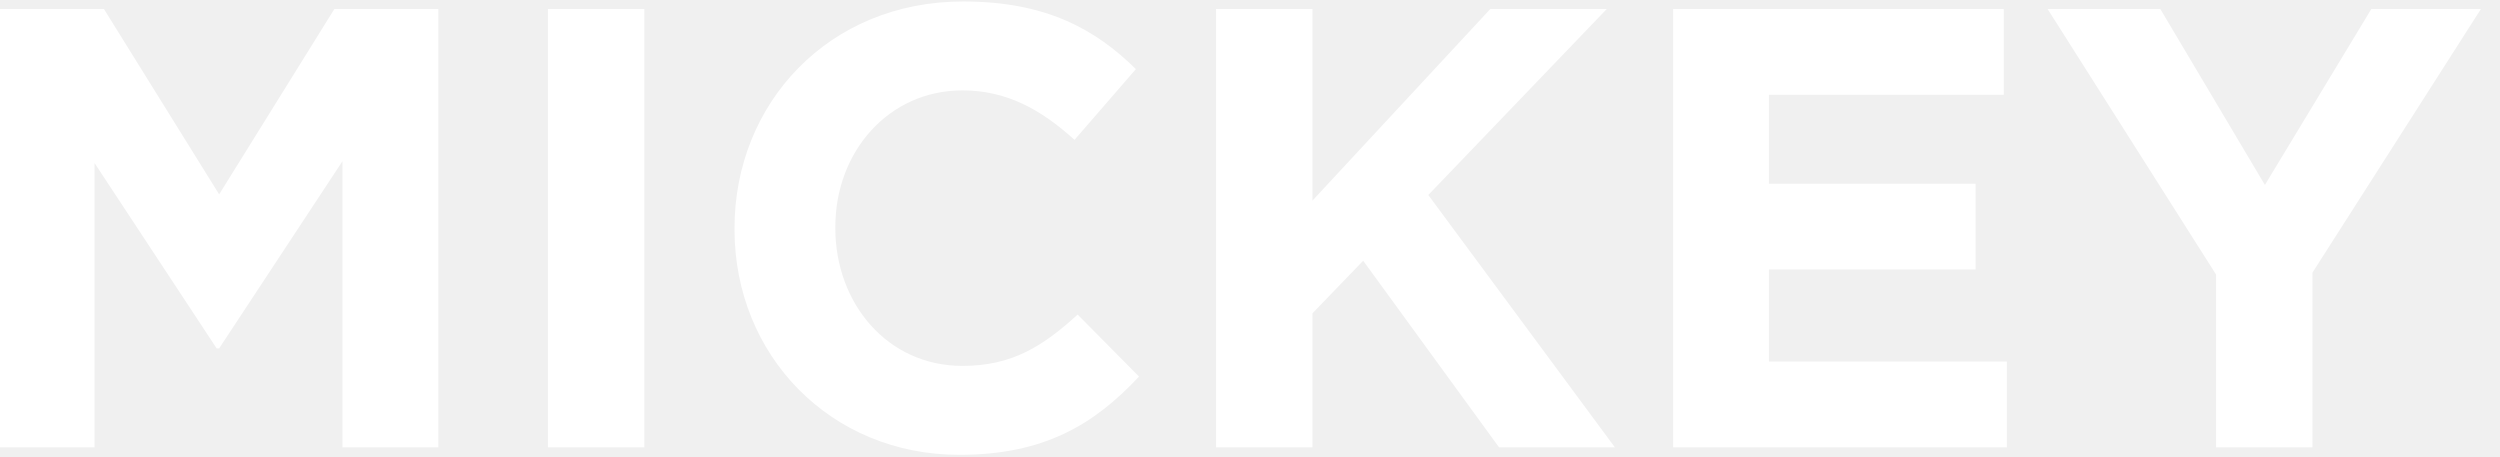
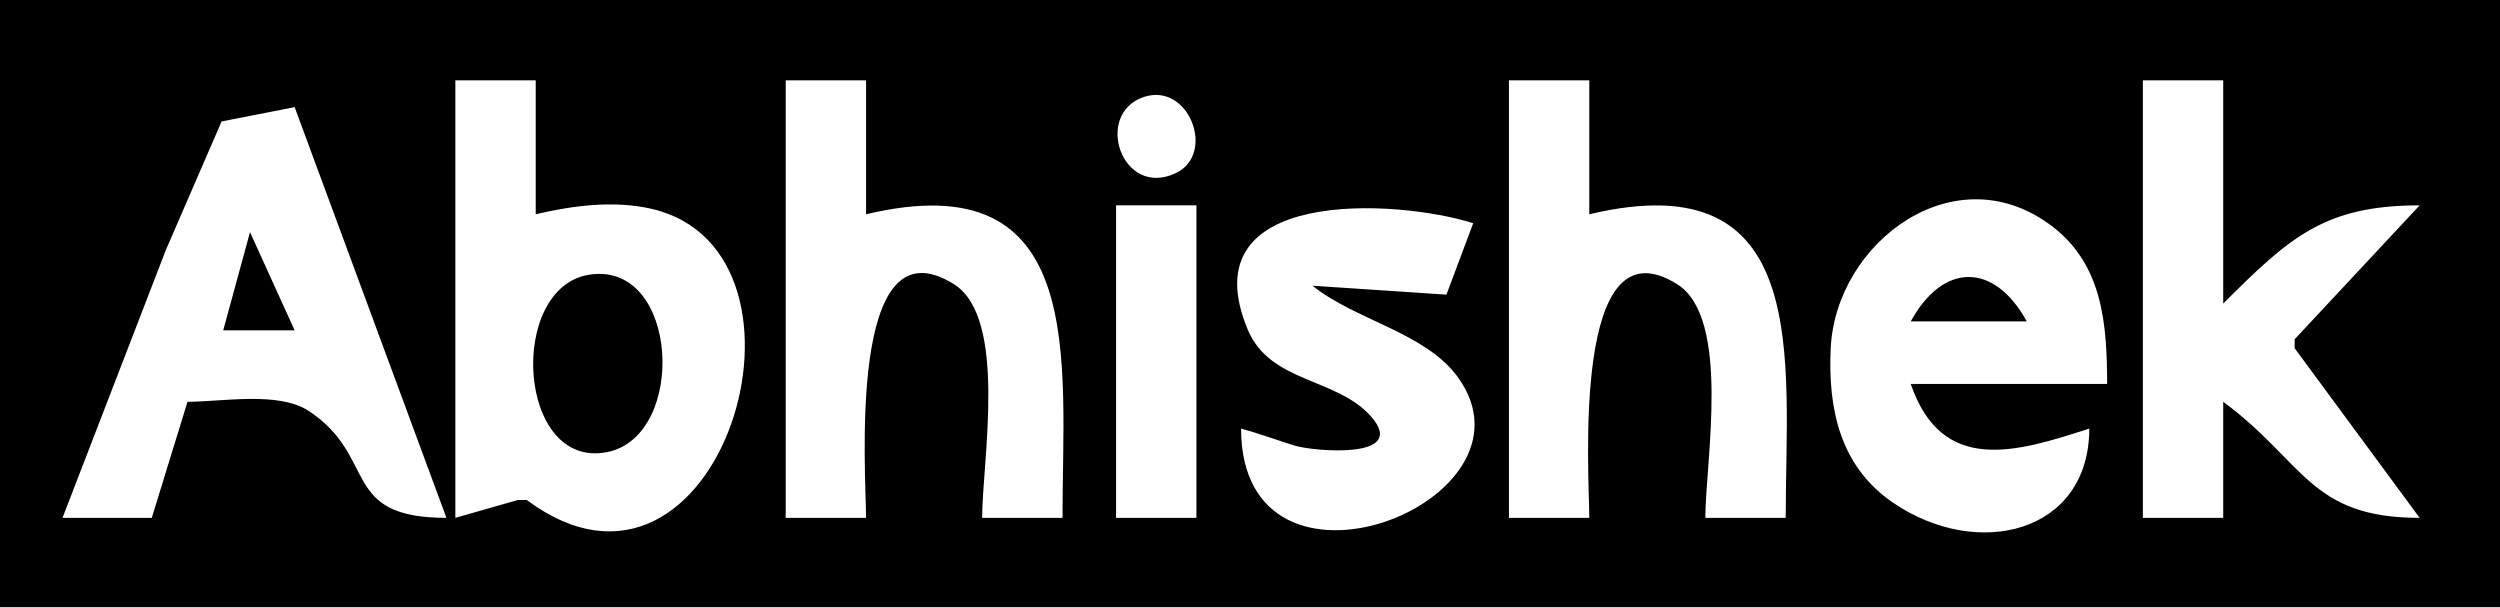
- <svg xmlns="http://www.w3.org/2000/svg" version="1.1" id="Layer_1" x="0px" y="0px" width="205.167px" height="37.473px" viewBox="0 0 205.167 37.473" enable-background="new 0 0 205.167 37.473" xml:space="preserve">
-   <g id="Layer_4" display="none">
-     <path display="inline" fill="#FFFFFF" d="M170.148,17.94c-3.716-0.685-5.986-1.312-7.348-2.673c-1.36-1.359-1.988-3.63-2.674-7.348   c-0.058-0.308-0.32-0.528-0.635-0.528c-0.312,0-0.58,0.226-0.636,0.528c-0.685,3.718-1.312,5.986-2.673,7.348   c-1.361,1.36-3.633,1.988-7.348,2.673c-0.307,0.06-0.528,0.322-0.528,0.638c0,0.312,0.224,0.579,0.528,0.635   c3.715,0.685,5.986,1.312,7.348,2.673c1.359,1.36,1.988,3.632,2.673,7.348c0.056,0.308,0.321,0.528,0.636,0.528   c0.311,0,0.577-0.224,0.635-0.528c0.686-3.716,1.312-5.984,2.674-7.348c1.359-1.357,3.632-1.988,7.348-2.673   c0.307-0.056,0.527-0.321,0.527-0.635C170.675,18.263,170.455,17.998,170.148,17.94z" />
-   </g>
-   <g id="Layer_2" display="none">
-     <path display="inline" fill="none" stroke="#000000" stroke-width="8" stroke-linecap="round" stroke-miterlimit="10" d="   M-13.007-45.615C-6.302-55.44-2.382-67.318-2.382-80.111c0-33.843-27.435-61.274-61.277-61.274   c-33.842,0-61.276,27.435-61.276,61.274c0,33.843,27.435,61.276,61.276,61.276c14.613,0,28.031-5.115,38.562-13.652" />
-   </g>
-   <g>
-     <path fill="#FFFFFF" d="M0,0.74h8.53l9.455,15.21L27.44,0.74h8.53V36.71h-7.862V13.226L17.985,28.59h-0.206L7.759,13.381v23.33H0   V0.74z" />
-     <path fill="#FFFFFF" d="M44.965,0.74h7.913V36.71h-7.913V0.74z" />
-     <path fill="#FFFFFF" d="M60.279,18.827v-0.103c0-10.227,7.709-18.603,18.756-18.603c6.783,0,10.842,2.261,14.183,5.55l-5.036,5.807   c-2.775-2.518-5.602-4.06-9.197-4.06c-6.063,0-10.432,5.036-10.432,11.202v0.104c0,6.166,4.266,11.304,10.432,11.304   c4.11,0,6.629-1.644,9.455-4.212l5.035,5.087c-3.699,3.956-7.811,6.424-14.746,6.424C68.141,37.326,60.279,29.156,60.279,18.827z" />
-     <path fill="#FFFFFF" d="M99.796,0.74h7.912v15.724L122.303,0.74h9.558l-14.645,15.262l15.312,20.709h-9.506l-11.15-15.314   l-4.162,4.316V36.71h-7.913L99.796,0.74L99.796,0.74z" />
-     <path fill="#FFFFFF" d="M137.31,0.74h27.133v7.041h-19.271v7.296h16.958v7.039h-16.958v7.556h19.526v7.04H137.31V0.74L137.31,0.74z   " />
-     <path fill="#FFFFFF" d="M181.863,22.528L168.041,0.74h9.25l8.582,14.438l8.734-14.438h8.994l-13.824,21.632V36.71h-7.914V22.528z" />
-   </g>
+ <svg width="280" height="68">
+   <path style="fill:#000000; stroke:none;" d="M0 0L0 68L280 68L280 0L0 0z" />
+   <path style="fill:#ffffff; stroke:none;" d="M51 9L51 58L58 56L59 56C80.569 72.05 93.772 28.227 72.996 23.394C68.79 22.416 64.131 23.017 60 24L60 9L51 9M88 9L88 58L97 58C97 53.098 94.807 24.263 106.852 31.836C112.903 35.641 110 51.761 110 58L119 58C119 40.395 121.955 18.059 97 24L97 9L88 9M169 9L169 58L178 58C178 53.138 175.931 24.34 187.852 31.836C193.903 35.642 191 51.761 191 58L200 58C200 40.309 203.129 18.017 178 24L178 9L169 9M240 9L240 58L249 58L249 45C258.095 51.699 258.652 58 271 58L257 39L257 38L271 23C260.365 23 256.443 26.557 249 34L249 9L240 9M128.144 10.851C122.448 12.715 125.624 22.249 131.683 19.392C136.227 17.249 133.169 9.206 128.144 10.851M7 58L17 58L21 45C24.868 45 31.22 43.804 34.582 46.028C42.415 51.209 37.992 57.991 50 58L33 12L24.818 13.603L18.576 28L7 58M125 23L125 58L134 58L134 23L125 23M139 48C139.017 69.658 173.481 56.235 163.258 42.213C159.627 37.234 151.757 35.84 147 32L162 33L165 25C156.454 22.291 133.079 20.882 139.742 36.907C142.234 42.898 149.693 42.288 153.534 46.619C157.893 51.534 147.062 50.547 145.005 49.91C142.987 49.286 141.039 48.556 139 48M234 48C225.848 50.652 217.506 53.218 214 43L236 43C235.982 36.48 235.559 29.774 229.956 25.434C219.082 17.01 205.605 27.085 205.04 39C204.719 45.768 206.068 52.236 212.015 56.297C221.497 62.772 233.991 59.721 234 48z" />
+   <path style="fill:#000000; stroke:none;" d="M28 26L25 37L33 37L28 26M66.015 30.762C56.79 32.184 57.904 52.625 67.988 50.638C77.011 48.861 76.08 29.209 66.015 30.762M214 36L227 36C223.357 29.363 217.643 29.363 214 36z" />
</svg>
